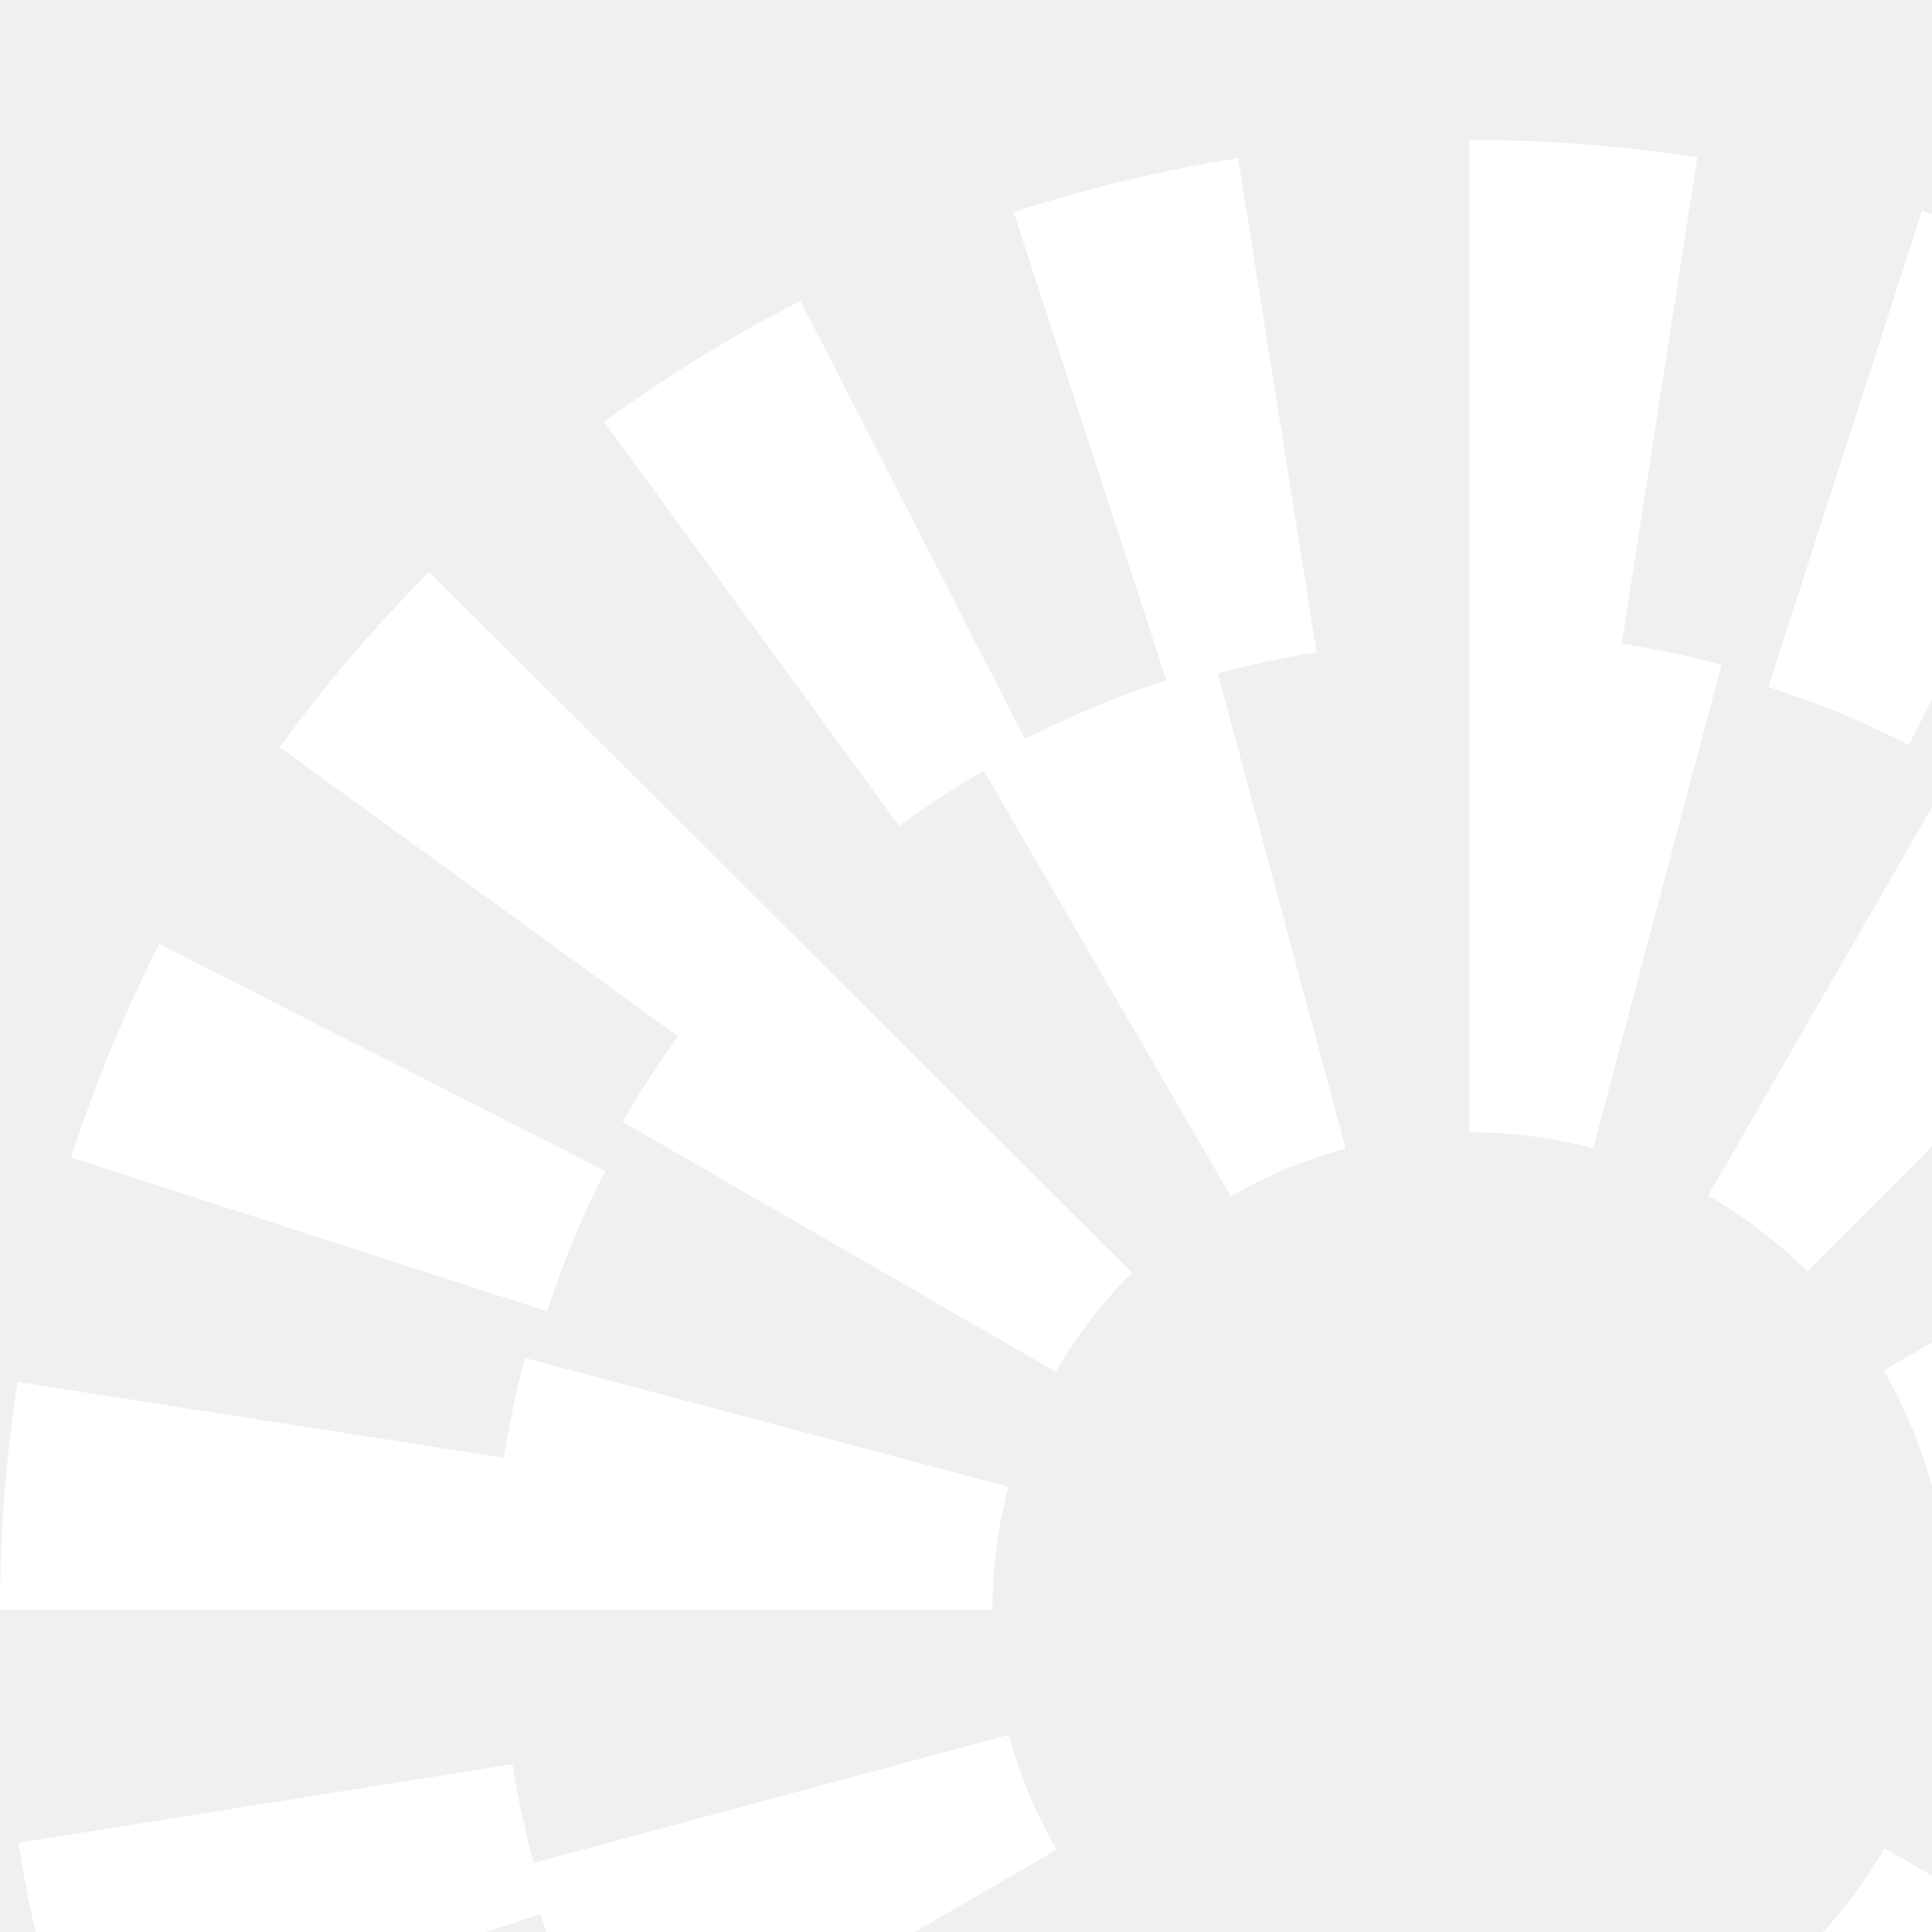
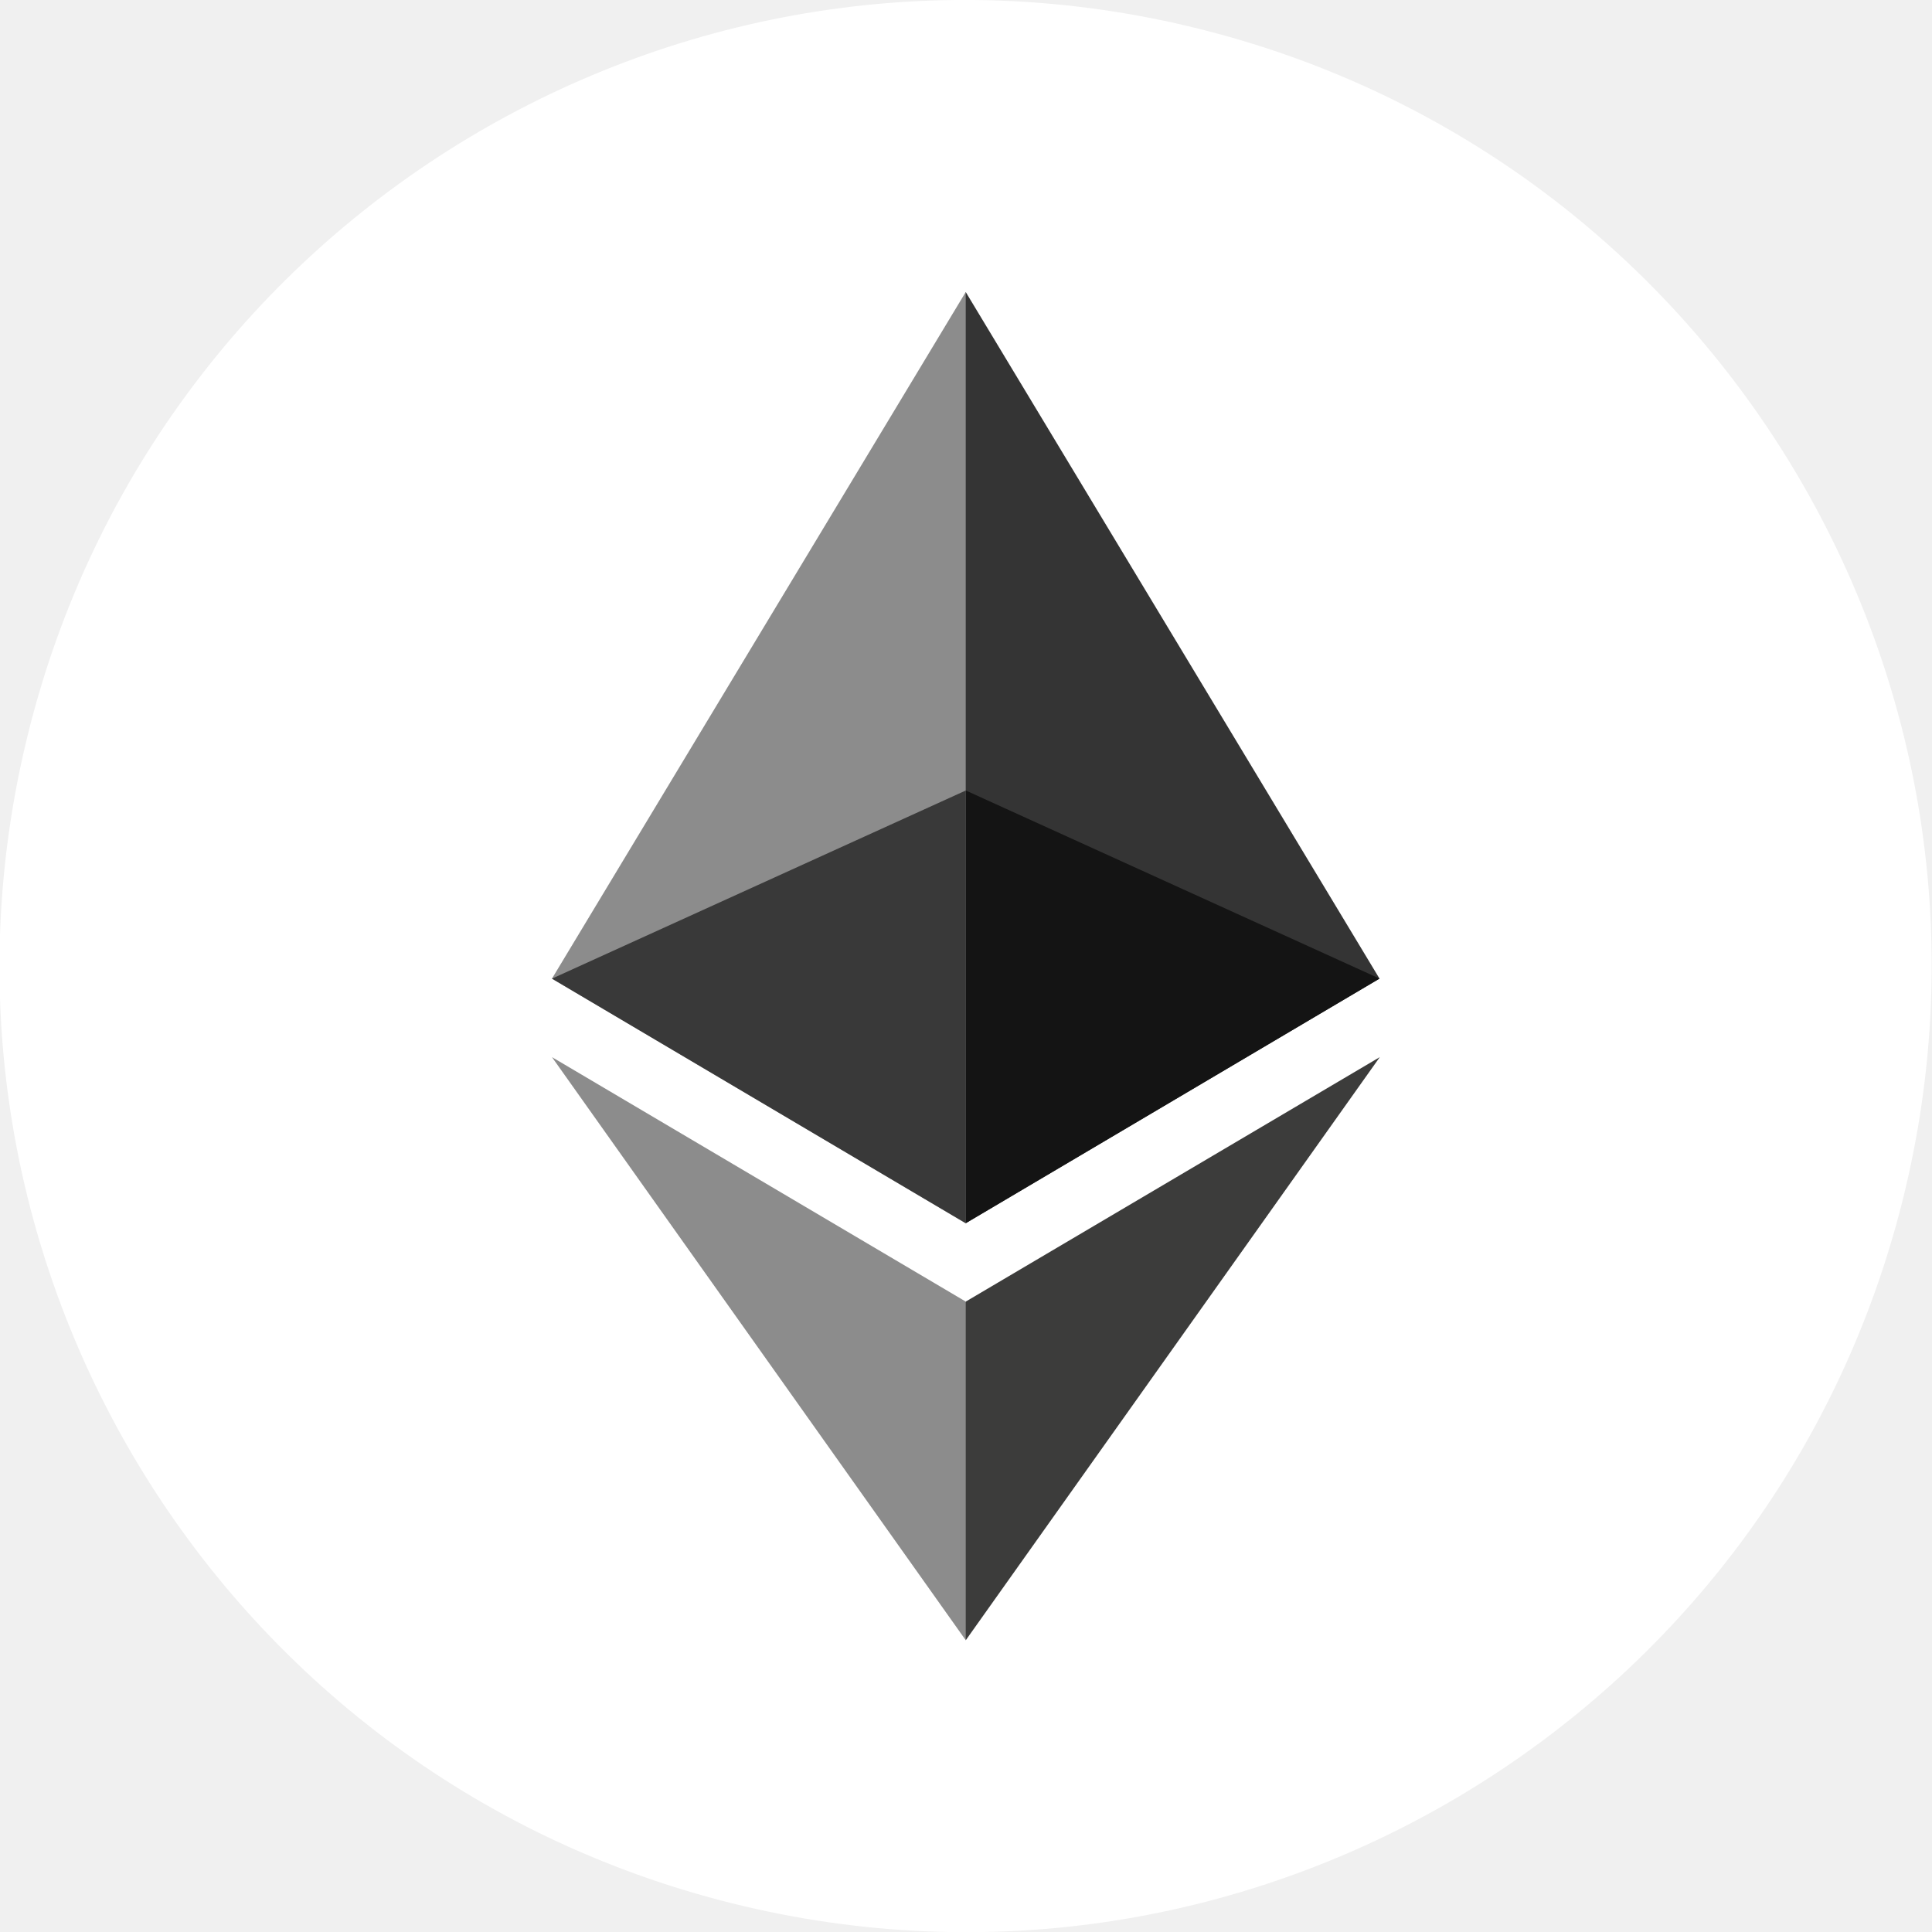
- <svg xmlns="http://www.w3.org/2000/svg" width="24" height="24" fill="none">
-   <path d="M7.517 14.545L1.979 11.726C1.546 12.577 1.177 13.469 0.883 14.378L6.797 16.29C6.99 15.692 7.232 15.106 7.518 14.546L7.517 14.545Z" fill="white" />
-   <path d="M12.222 9.576L15.289 14.861C15.737 14.601 16.217 14.402 16.716 14.268L15.128 8.366C15.532 8.257 15.943 8.167 16.355 8.102L15.38 1.964C14.436 2.114 13.499 2.34 12.592 2.635L14.489 8.449C13.886 8.646 13.299 8.891 12.733 9.18L9.944 3.737C9.096 4.172 8.276 4.677 7.505 5.24L11.169 10.26C11.507 10.014 11.86 9.786 12.221 9.575L12.222 9.576Z" fill="white" />
-   <path d="M28.683 13.955L23.399 17.025C23.66 17.473 23.859 17.953 23.994 18.451L29.895 16.86C30.004 17.264 30.094 17.674 30.159 18.087L36.297 17.109C36.147 16.166 35.92 15.228 35.624 14.322L29.811 16.222C29.613 15.619 29.369 15.032 29.079 14.466L34.52 11.674C34.085 10.827 33.579 10.007 33.017 9.236L27.998 12.903C28.244 13.24 28.472 13.592 28.683 13.954L28.683 13.955Z" fill="white" />
-   <path d="M26.528 3.713C25.676 3.28 24.784 2.911 23.876 2.618L21.967 8.533C22.564 8.726 23.151 8.968 23.712 9.253L26.528 3.712V3.713Z" fill="white" />
-   <path d="M24.322 9.467L21.219 14.852C21.668 15.111 22.082 15.428 22.451 15.795L31.153 7.064C30.478 6.391 29.745 5.766 28.974 5.207L25.384 10.157C25.042 9.909 24.688 9.678 24.322 9.467L24.322 9.467Z" fill="white" />
-   <path d="M7.733 13.935L13.116 17.041C13.375 16.593 13.693 16.178 14.061 15.809L5.333 7.104C4.66 7.779 4.035 8.511 3.475 9.282L8.423 12.873C8.175 13.215 7.944 13.569 7.733 13.935Z" fill="white" />
-   <path d="M20.146 7.998L21.085 1.956C20.157 1.811 19.208 1.738 18.262 1.738H18.248V14.066H18.262C18.782 14.066 19.296 14.133 19.791 14.264L21.385 8.257C20.977 8.149 20.564 8.063 20.146 7.998Z" fill="white" />
-   <path d="M12.526 18.468L6.52 16.87C6.411 17.278 6.325 17.691 6.26 18.109L0.219 17.167C0.074 18.098 0 19.051 0 20H12.328C12.328 19.479 12.395 18.964 12.527 18.468H12.526Z" fill="white" />
-   <path d="M29.007 25.456L34.546 28.276C34.979 27.424 35.348 26.532 35.641 25.623L29.728 23.711C29.534 24.309 29.292 24.895 29.007 25.455L29.007 25.456Z" fill="white" />
-   <path d="M24.303 30.424L21.235 25.139C20.787 25.398 20.308 25.598 19.809 25.732L21.396 31.634C20.992 31.743 20.582 31.832 20.169 31.898L21.144 38.035C22.088 37.886 23.025 37.66 23.931 37.364L22.034 31.55C22.638 31.353 23.225 31.109 23.791 30.819L26.58 36.262C27.427 35.827 28.248 35.322 29.018 34.76L25.354 29.74C25.017 29.986 24.664 30.214 24.303 30.424Z" fill="white" />
-   <path d="M7.842 26.047L13.126 22.976C12.866 22.529 12.666 22.049 12.531 21.551L6.63 23.141C6.521 22.737 6.432 22.327 6.366 21.915L0.228 22.892C0.378 23.835 0.605 24.773 0.901 25.68L6.714 23.779C6.912 24.383 7.156 24.97 7.446 25.536L2.005 28.328C2.44 29.175 2.946 29.995 3.508 30.765L8.527 27.099C8.281 26.761 8.053 26.409 7.842 26.047L7.842 26.047Z" fill="white" />
-   <path d="M9.996 36.288C10.848 36.721 11.741 37.089 12.649 37.383L14.558 31.468C13.96 31.275 13.373 31.033 12.812 30.748L9.996 36.289V36.288Z" fill="white" />
-   <path d="M12.203 30.534L15.306 25.149C14.856 24.89 14.442 24.573 14.073 24.206L5.371 32.938C6.046 33.61 6.78 34.235 7.551 34.794L11.14 29.845C11.482 30.093 11.836 30.323 12.203 30.535L12.203 30.534Z" fill="white" />
-   <path d="M28.791 26.066L23.408 22.96C23.149 23.409 22.831 23.824 22.463 24.192L31.191 32.898C31.864 32.223 32.489 31.491 33.049 30.72L28.101 27.128C28.349 26.787 28.58 26.433 28.791 26.066L28.791 26.066Z" fill="white" />
-   <path d="M16.734 25.736L15.14 31.744C15.547 31.852 15.961 31.937 16.378 32.002L15.44 38.045C16.368 38.189 17.317 38.262 18.263 38.262H18.277V25.934H18.263C17.743 25.934 17.229 25.868 16.734 25.736H16.734Z" fill="white" />
-   <path d="M24.197 20.001C24.197 20.522 24.13 21.037 23.998 21.532L30.004 23.131C30.113 22.723 30.199 22.309 30.264 21.892L36.306 22.834C36.451 21.903 36.525 20.95 36.525 20.001H24.197V20.001Z" fill="white" />
+ <svg xmlns="http://www.w3.org/2000/svg" height="40.005" viewBox="0 0 40 40.005" width="40">
+   <path d="m0 .005h40v40h-40z" fill="none" />
+   <path d="m39.4 24.842a20 20 0 1 1 -14.564-24.242 20 20 0 0 1 14.564 24.242z" fill="#fff" transform="translate(0 -.001)" />
+   <g transform="translate(11.429 6.047)">
+     <path d="m383.687 0-.187.636v18.459l.187.187 8.568-5.065z" fill="#343434" transform="translate(-375.119)" />
+     <path d="m8.568 0-8.568 14.217 8.568 5.065z" fill="#8c8c8c" />
+     <path d="m387.346 729.952-.106.129v6.575l.106.308 8.573-12.074z" fill="#3c3c3b" transform="translate(-378.777 -709.048)" />
+     <path d="m8.568 736.964v-7.012l-8.568-5.062z" fill="#8c8c8c" transform="translate(0 -709.048)" />
+     <path d="m392.07 481.289 8.568-5.065-8.568-3.895z" fill="#141414" transform="translate(-383.502 -462.008)" />
+     <path d="m0 476.225 8.568 5.065v-8.96z" fill="#393939" transform="translate(0 -462.008)" />
+   </g>
</svg>
